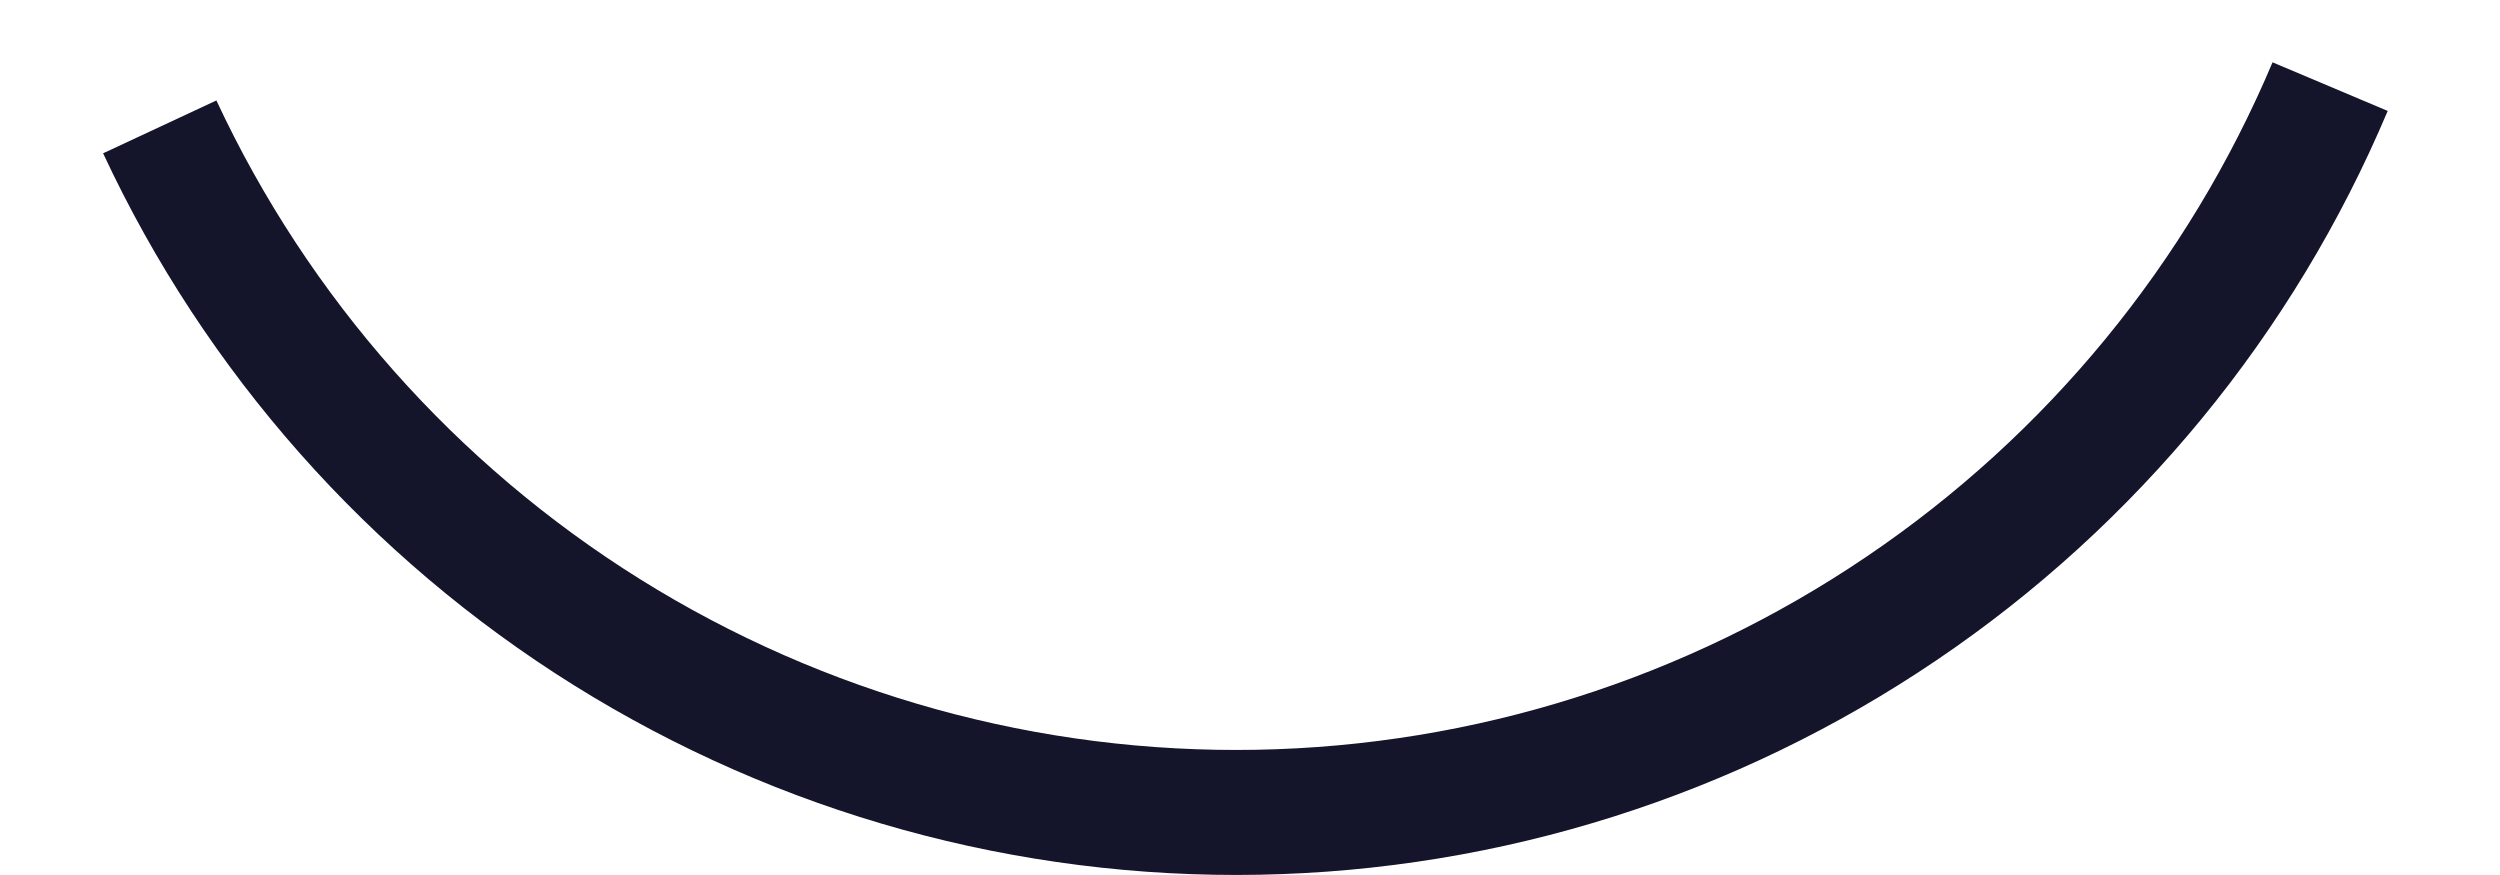
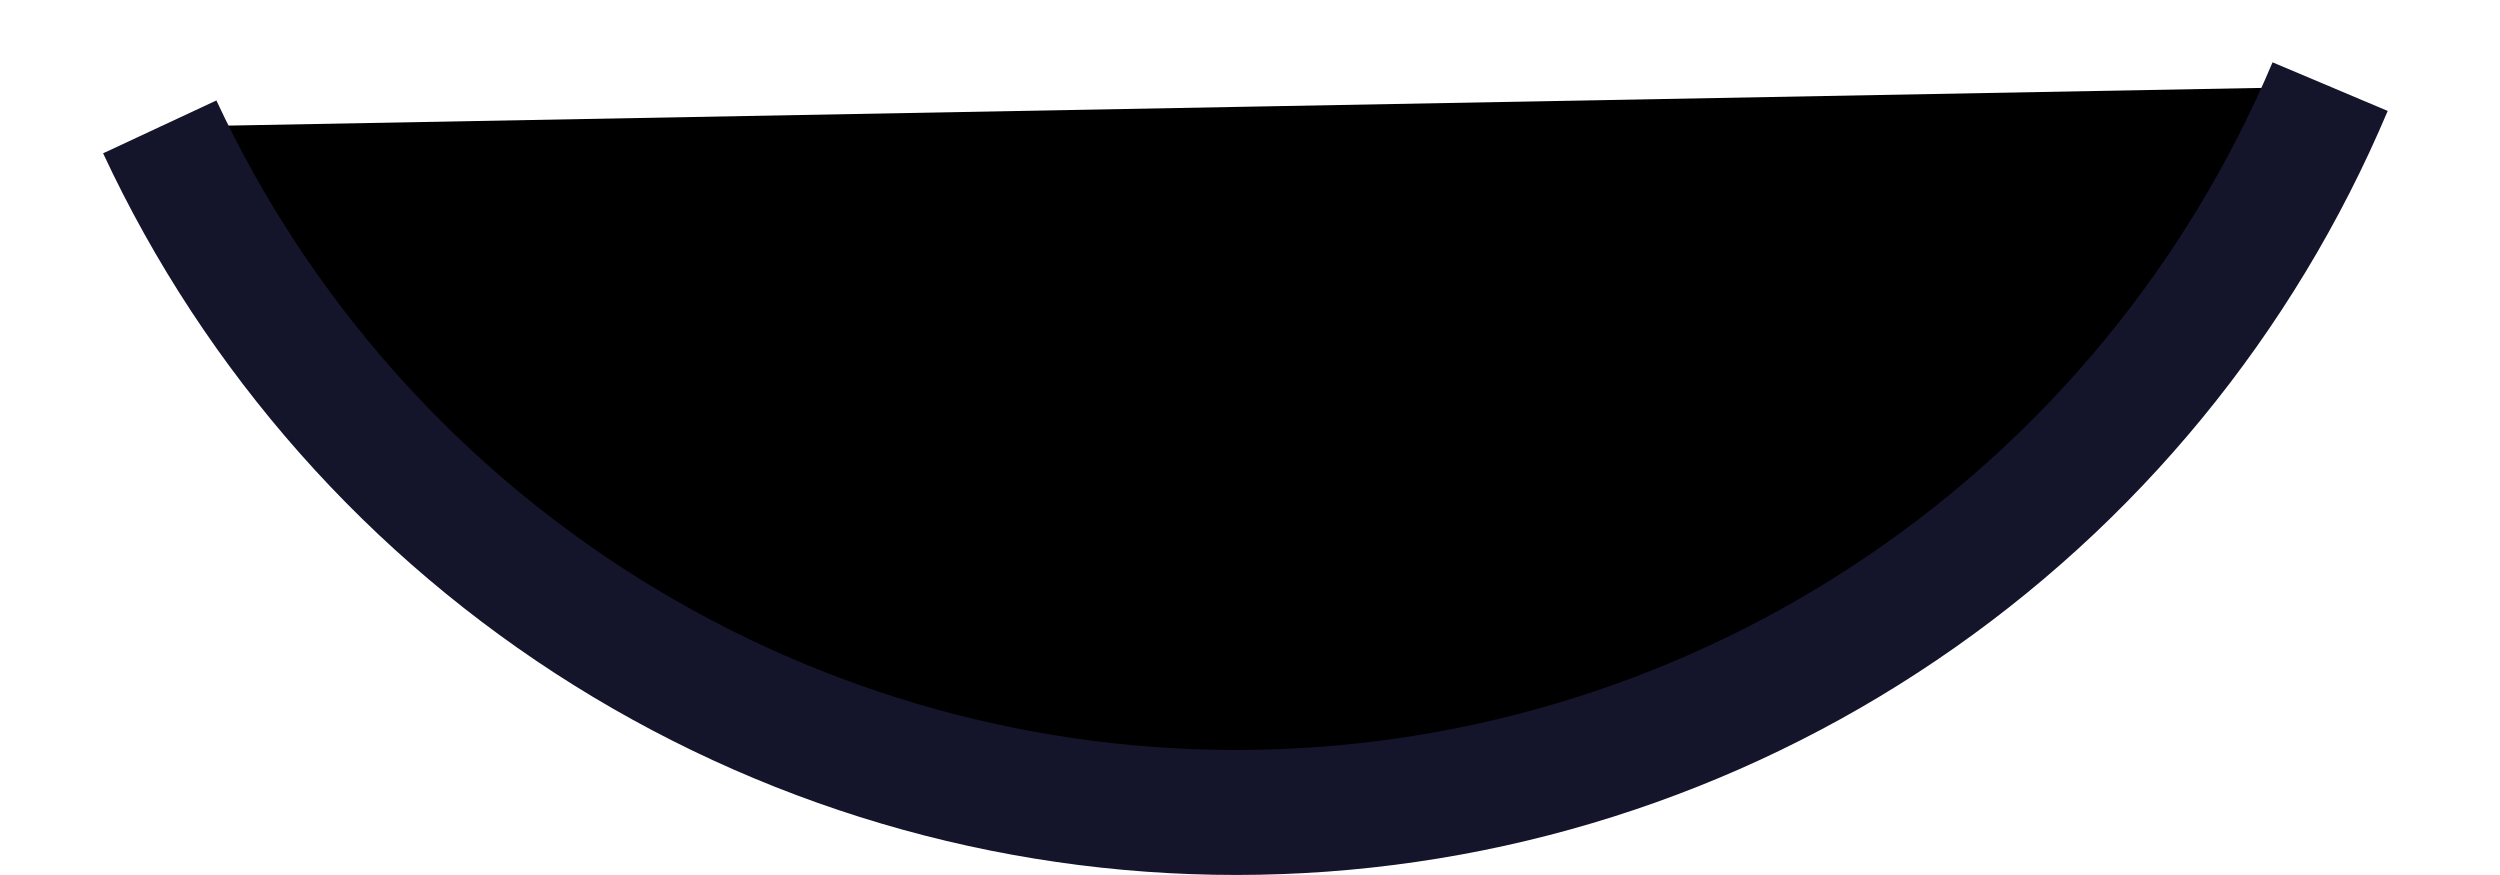
- <svg xmlns="http://www.w3.org/2000/svg" width="20" height="7" viewBox="0 0 20 7" fill="none">
+ <svg xmlns="http://www.w3.org/2000/svg" width="20" height="7" viewBox="0 0 20 7" fill="currentColor">
  <path id="Ellipse 62" d="M18.641 0.693C17.926 2.387 16.736 3.837 15.213 4.867C13.691 5.898 11.902 6.464 10.064 6.498C8.226 6.532 6.418 6.032 4.858 5.059C3.299 4.086 2.055 2.681 1.278 1.015" stroke="#14142B" stroke-linejoin="round" />
</svg>
